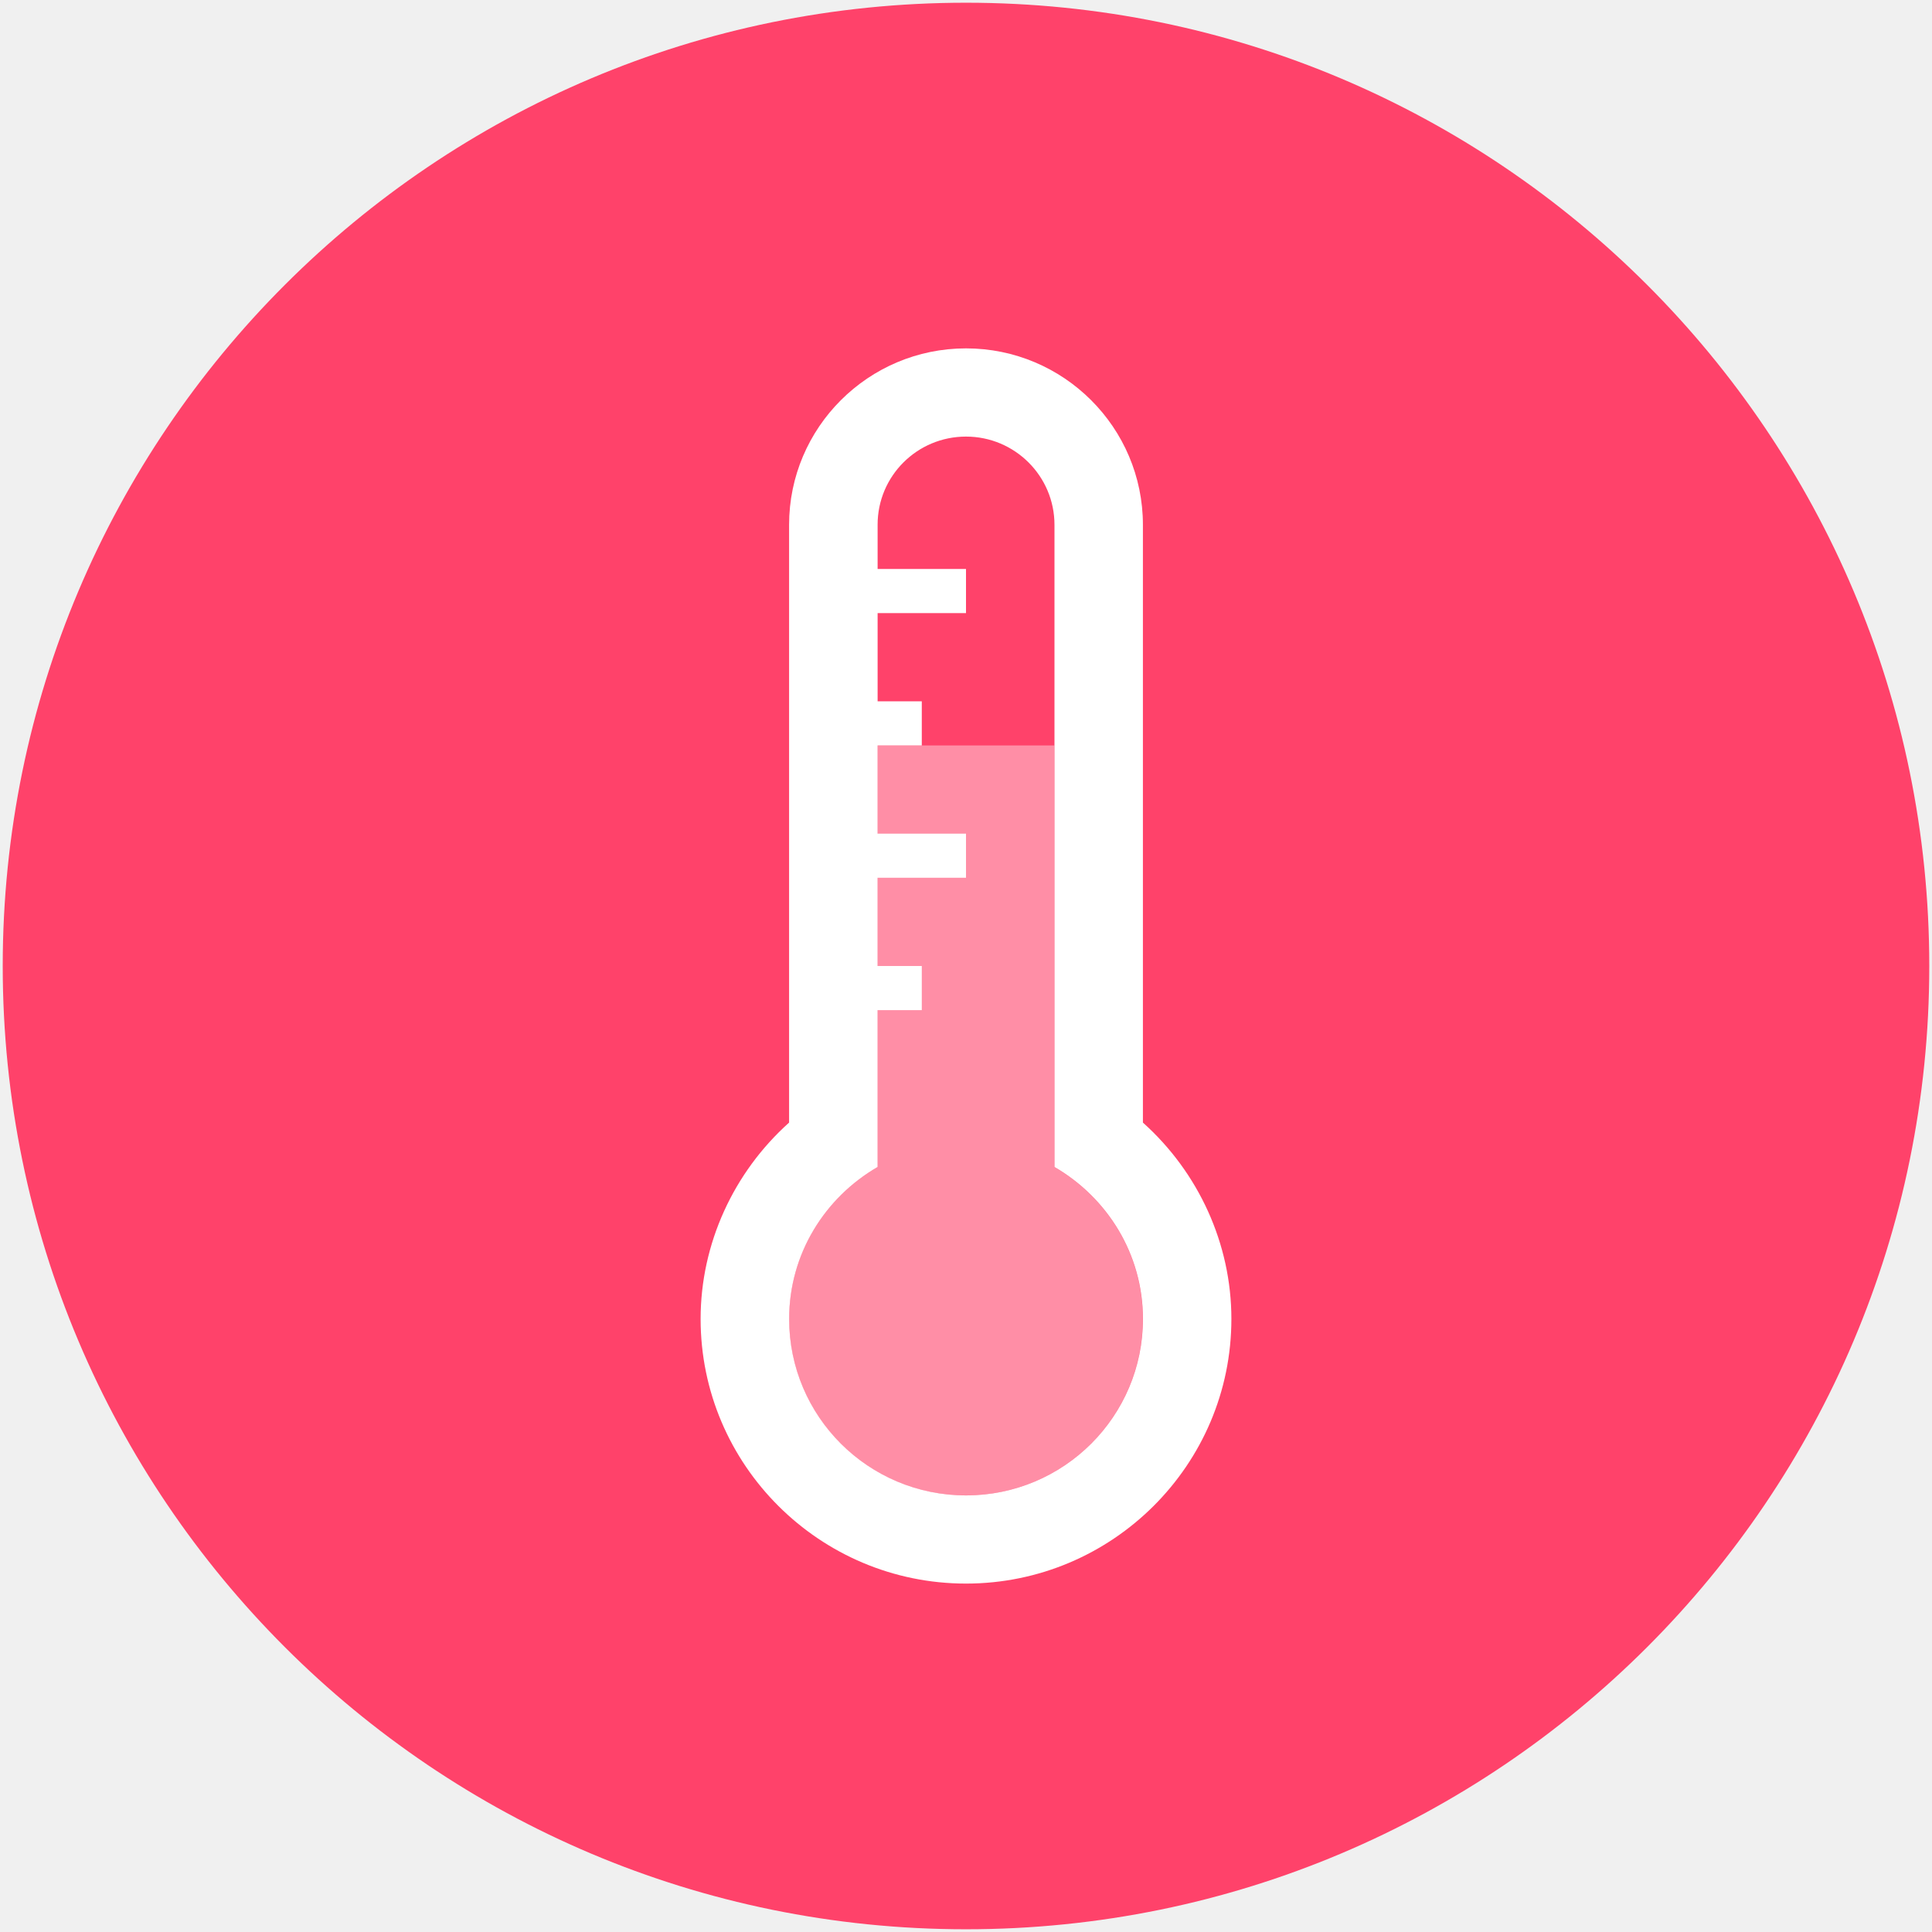
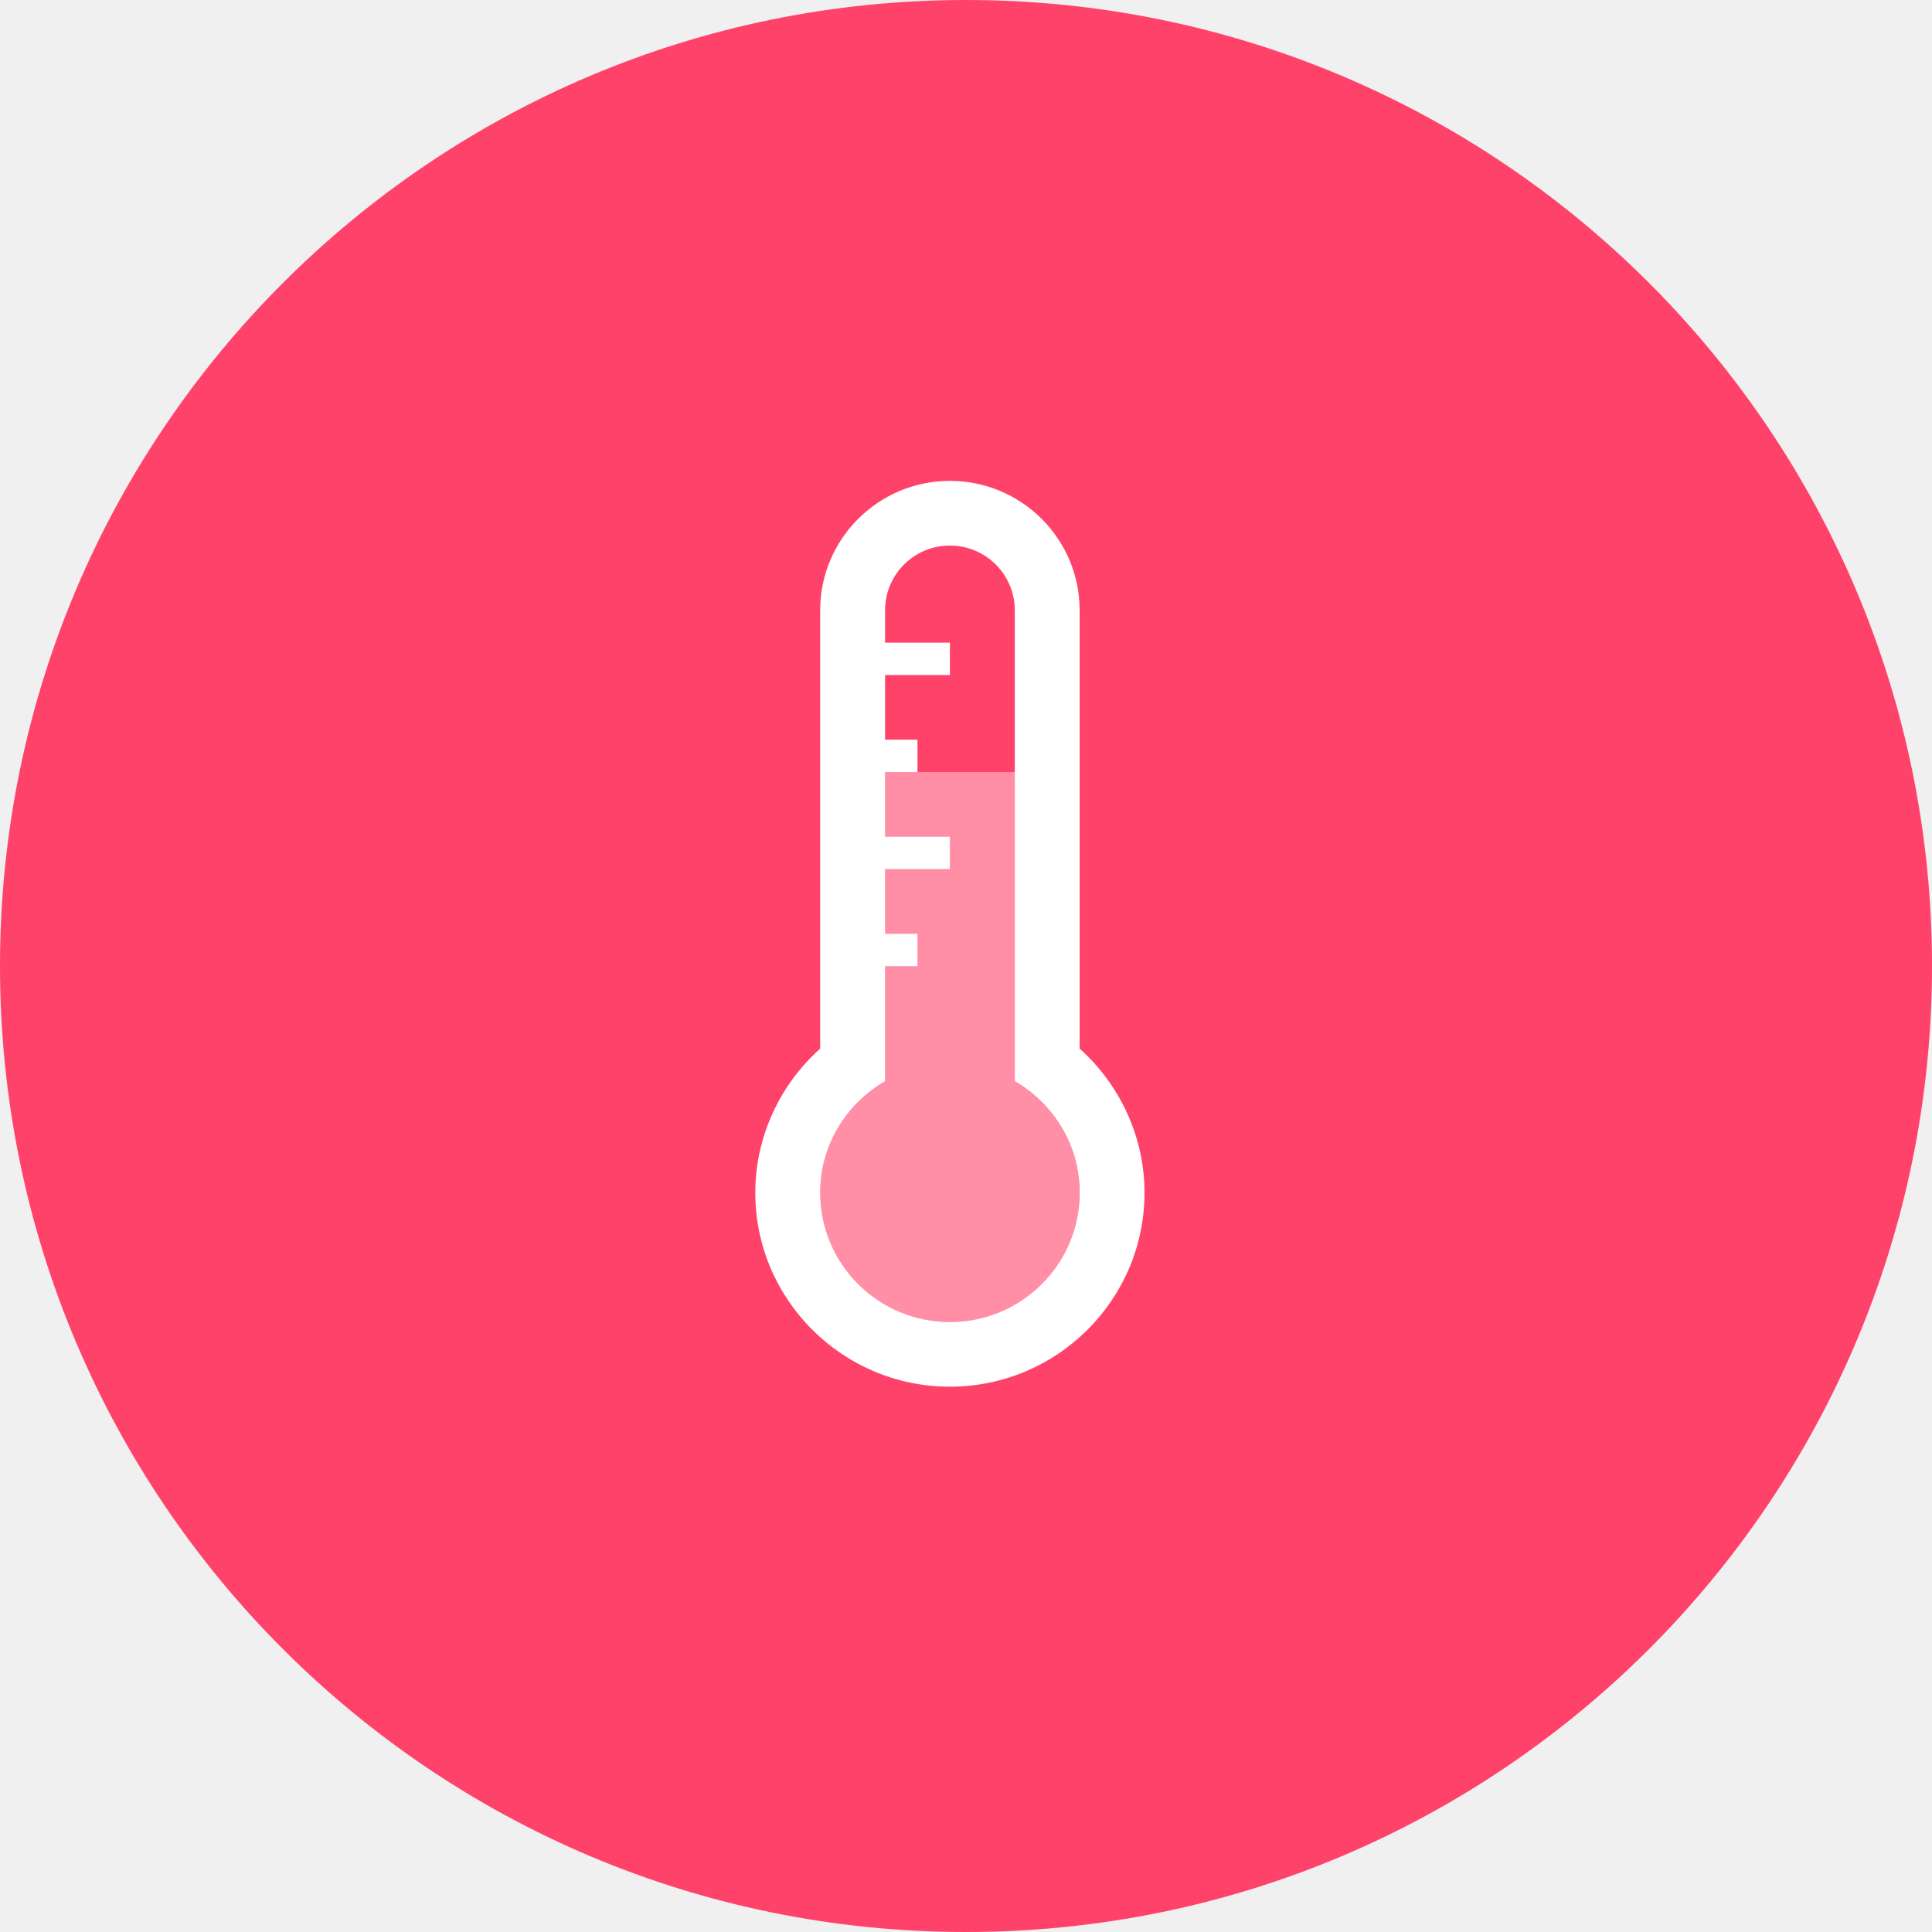
- <svg xmlns="http://www.w3.org/2000/svg" version="1.1" id="图层_1" x="0px" y="0px" width="44px" height="44px" viewBox="0 0 44 44" enable-background="new 0 0 44 44" xml:space="preserve">
-   <circle fill="#FF426A" cx="22" cy="22" r="21.938" />
-   <g>
-     <path opacity="0.4" fill="#FFFFFF" d="M19.985,16.977v9.601c-1.199,0.696-2.015,1.978-2.015,3.461c0,2.221,1.804,4.019,4.029,4.019   c2.226,0,4.029-1.798,4.029-4.019c0-1.483-0.815-2.765-2.015-3.461v-9.601" />
+ <svg xmlns="http://www.w3.org/2000/svg" version="1.1" id="图层_1" x="0px" y="0px" width="60px" height="60px" viewBox="0 0 60 60" enable-background="new 0 0 60 60" xml:space="preserve">
+   <circle fill="#FF426A" cx="30" cy="30" r="30" />
+   <g transform="matrix(1,0,0,1,7.5,7)">
+     <path opacity="0.4" fill="#FFFFFF" d="M19.985,16.977v9.601c-1.199,0.696-2.015,1.978-2.015,3.461c0,2.221,1.804,4.019,4.029,4.019    c2.226,0,4.029-1.798,4.029-4.019c0-1.483-0.815-2.765-2.015-3.461v-9.601" />
    <g>
-       <path fill="#FFFFFF" d="M22,9.943c1.111,0,2.015,0.899,2.015,2.01v14.624c1.199,0.696,2.015,1.978,2.015,3.461    c0,2.221-1.804,4.019-4.029,4.019c-2.225,0-4.029-1.798-4.029-4.019c0-1.483,0.815-2.765,2.015-3.461V11.953    C19.985,10.842,20.887,9.943,22,9.943 M22,7.934c-2.222,0-4.029,1.802-4.029,4.019v13.613c-1.264,1.133-2.015,2.759-2.015,4.472    c0,3.324,2.711,6.027,6.044,6.027s6.044-2.703,6.044-6.027c0-1.713-0.75-3.339-2.015-4.472V11.953    C26.029,9.736,24.223,7.934,22,7.934z" />
+       <path fill="#FFFFFF" d="M22,9.943c1.111,0,2.015,0.899,2.015,2.01v14.624c1.199,0.696,2.015,1.978,2.015,3.461     c0,2.221-1.804,4.019-4.029,4.019c-2.225,0-4.029-1.798-4.029-4.019c0-1.483,0.815-2.765,2.015-3.461V11.953     C19.985,10.842,20.887,9.943,22,9.943 M22,7.934c-2.222,0-4.029,1.802-4.029,4.019v13.613c-1.264,1.133-2.015,2.759-2.015,4.472     c0,3.324,2.711,6.027,6.044,6.027s6.044-2.703,6.044-6.027c0-1.713-0.75-3.339-2.015-4.472V11.953     C26.029,9.736,24.223,7.934,22,7.934z" />
      <rect x="18.979" y="22" fill="#FFFFFF" width="2.014" height="1.005" />
      <rect x="18.979" y="15.972" fill="#FFFFFF" width="2.014" height="1.005" />
      <rect x="18.979" y="18.986" fill="#FFFFFF" width="3.021" height="1.004" />
      <rect x="18.979" y="12.958" fill="#FFFFFF" width="3.021" height="1.005" />
    </g>
  </g>
</svg>
